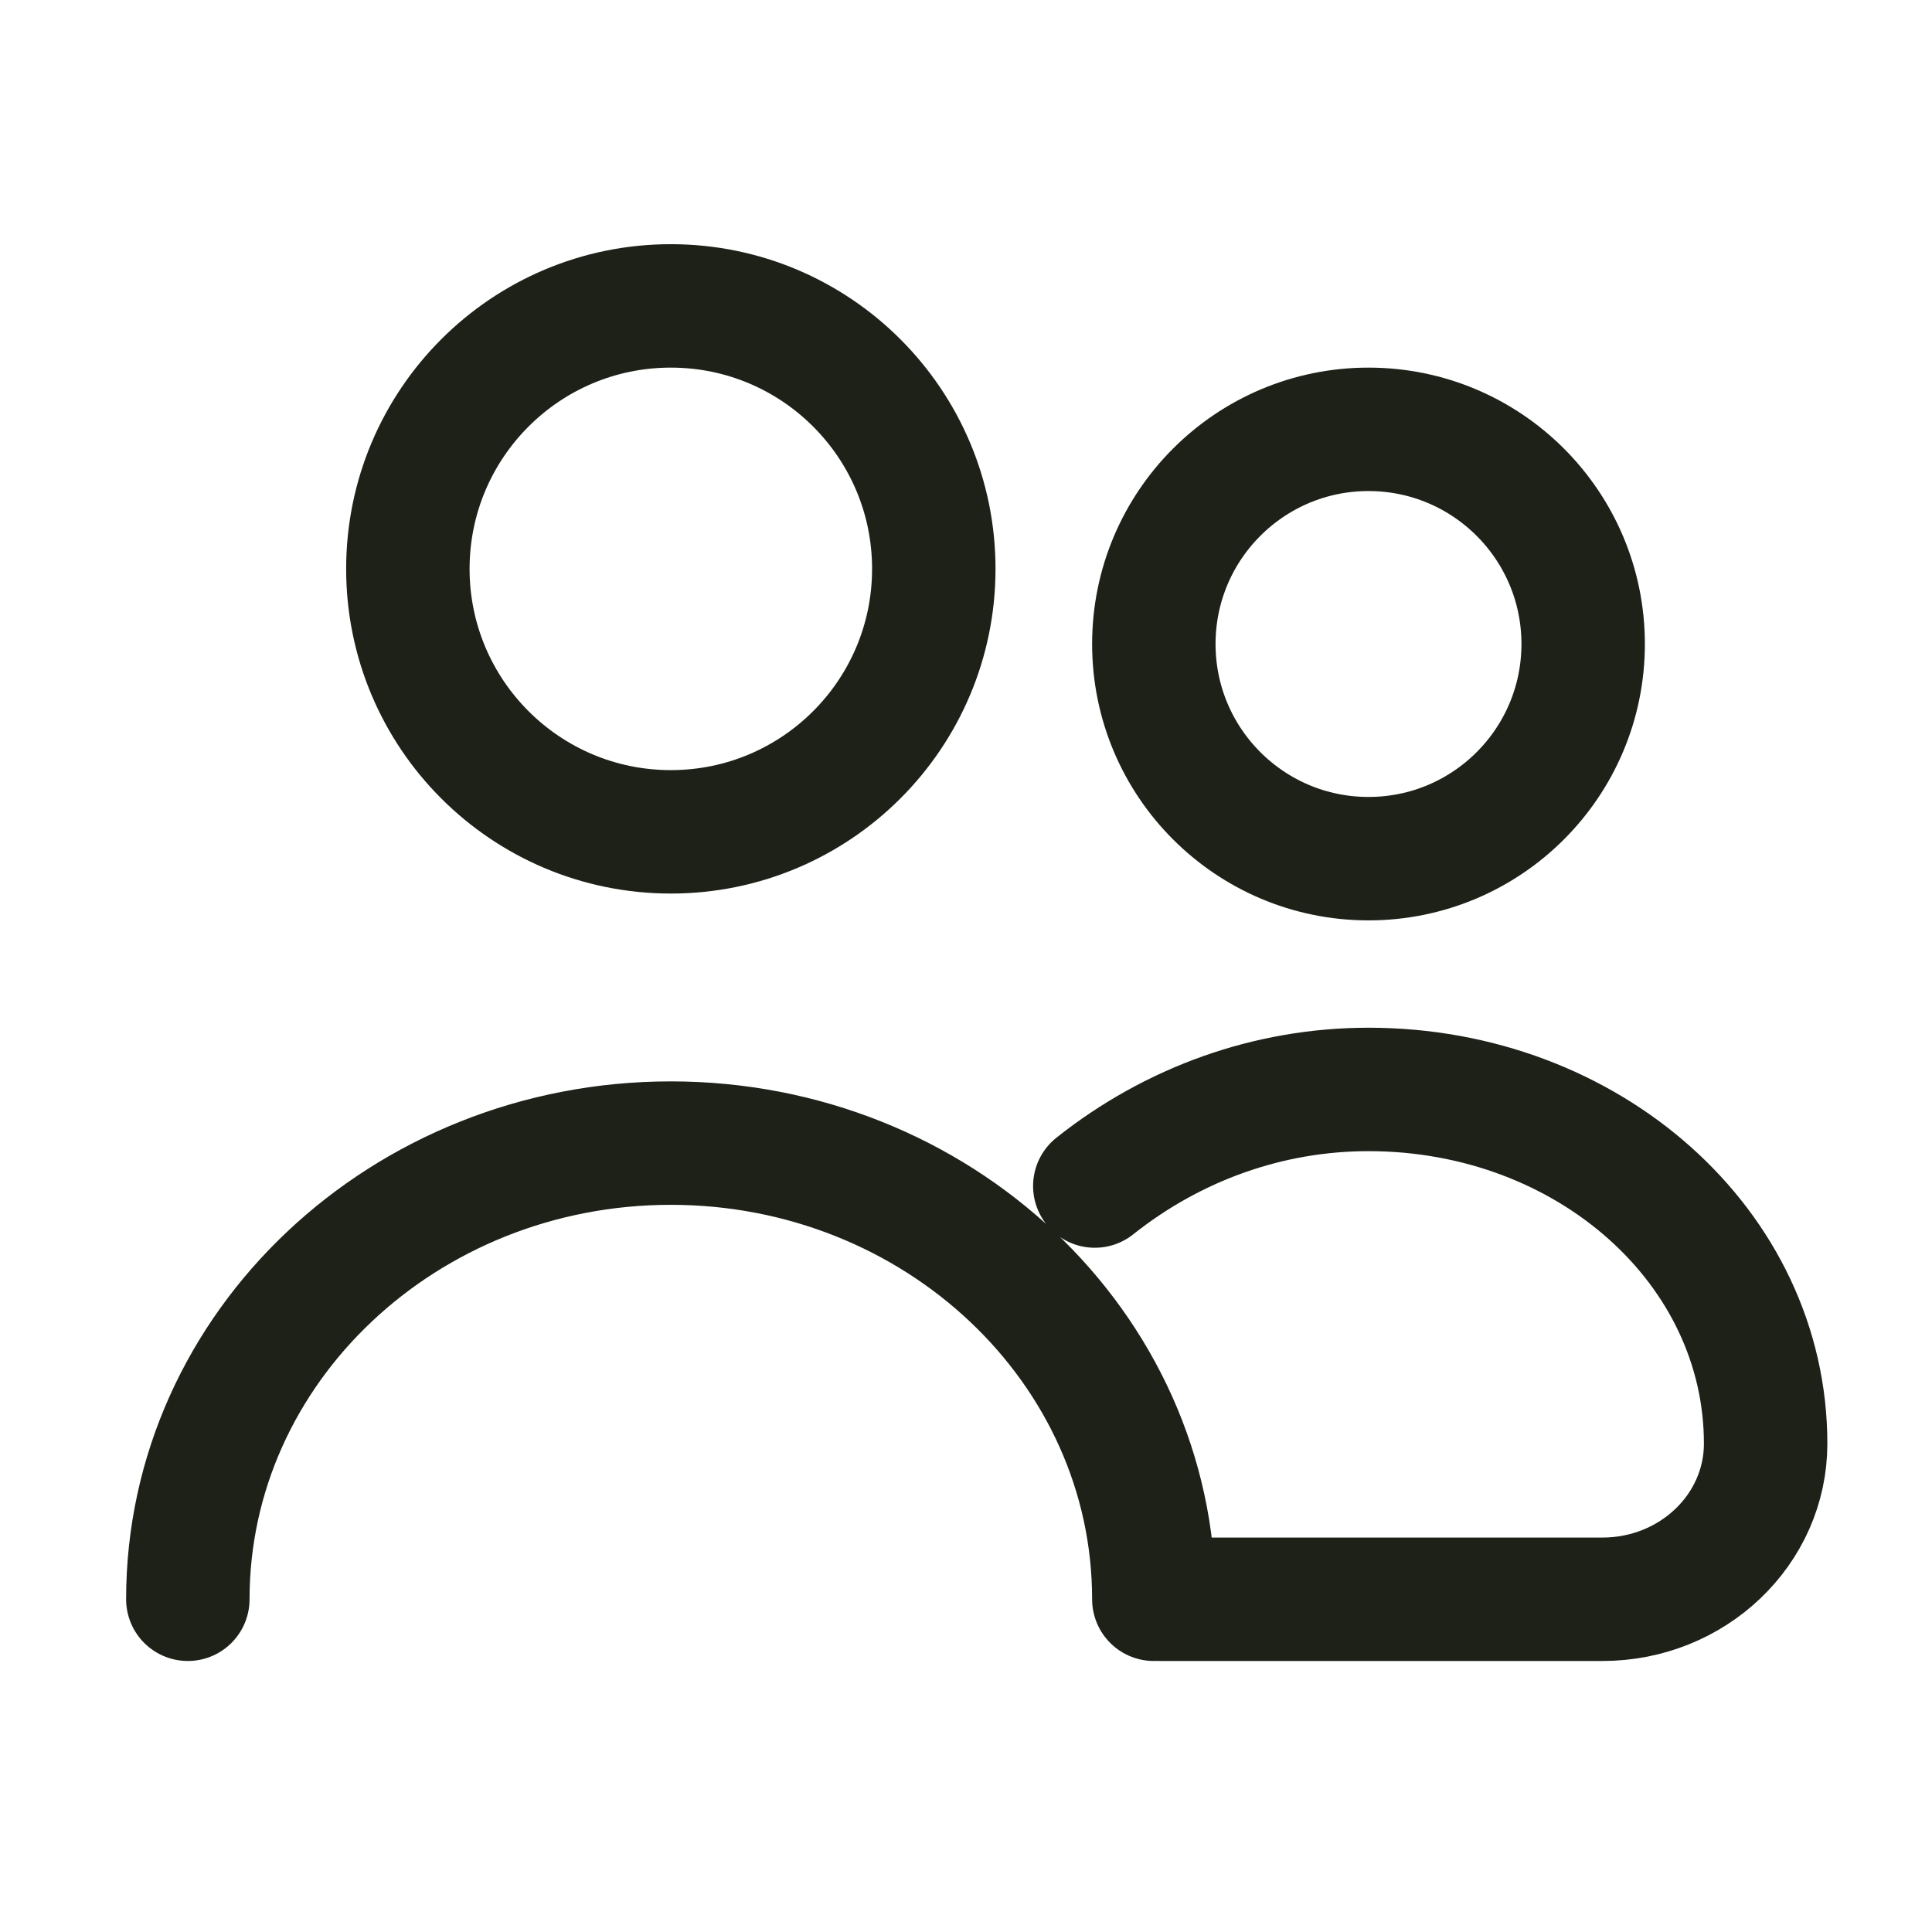
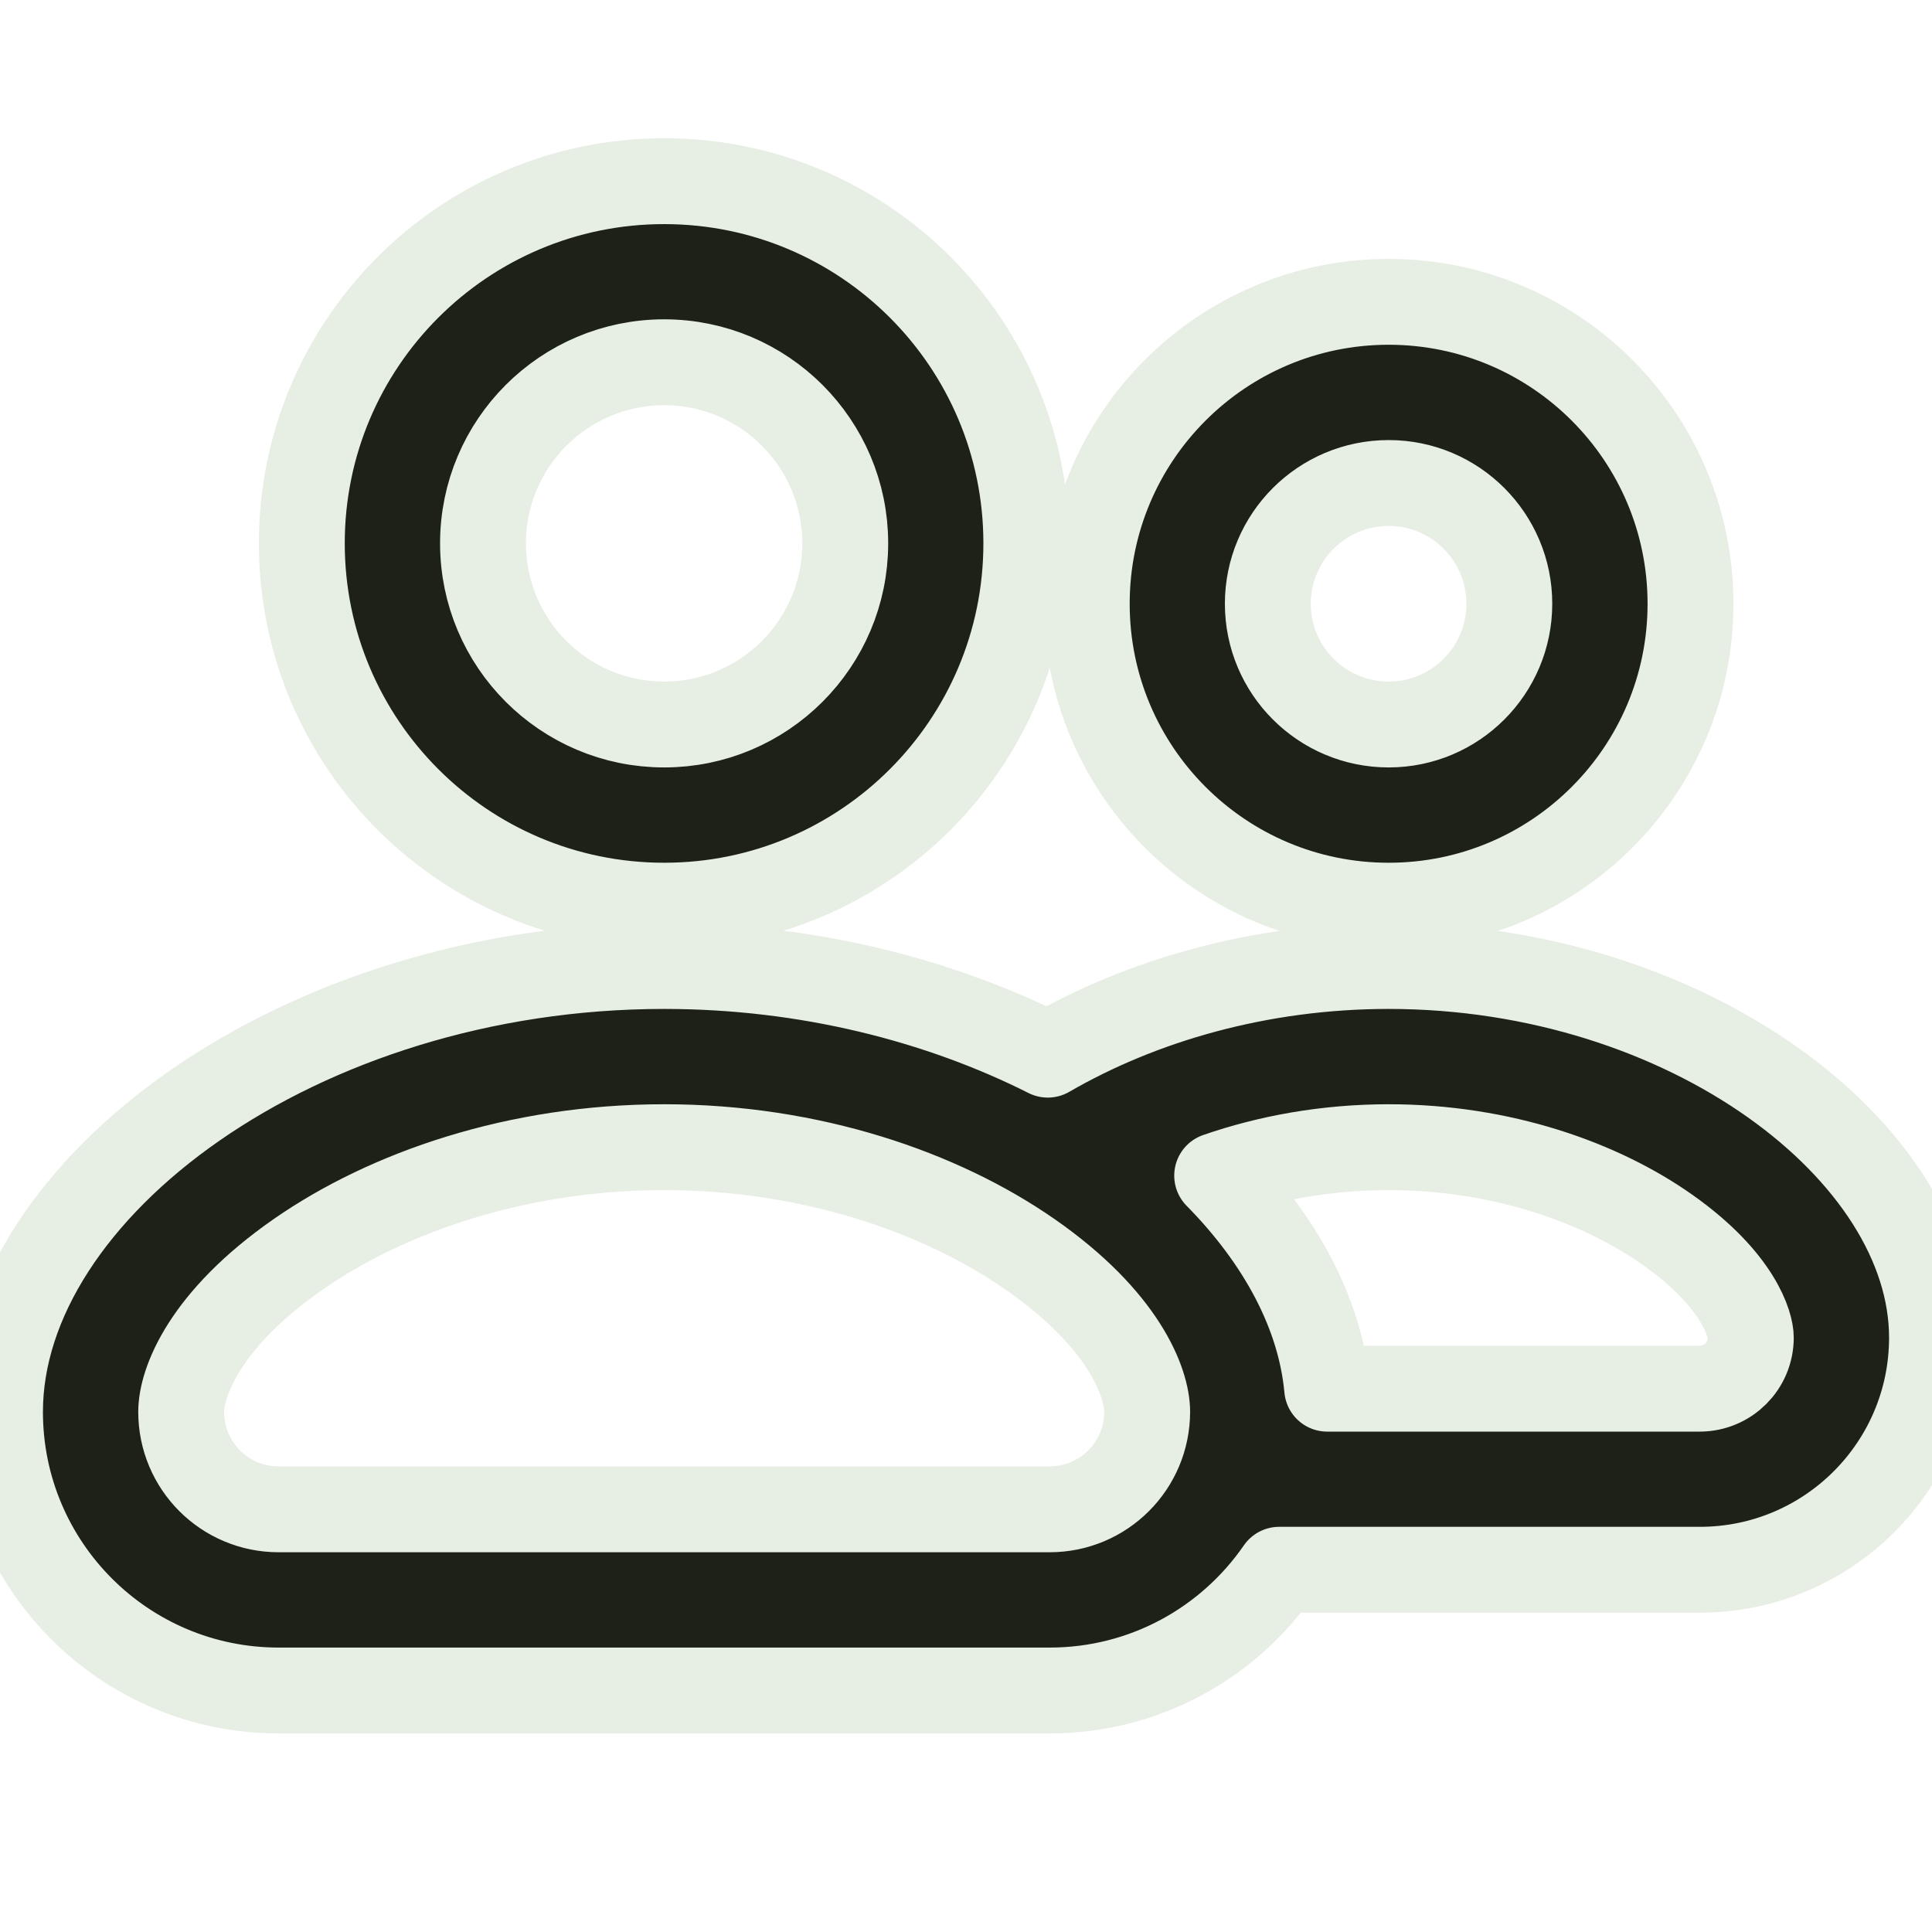
<svg xmlns="http://www.w3.org/2000/svg" width="18" height="18" viewBox="0 0 18 18" fill="none">
-   <circle cx="6.25" cy="5.3" r="2.45" stroke="#1D2118" stroke-width="1.15" />
-   <circle cx="12.75" cy="6" r="2" stroke="#1D2118" stroke-width="1.15" />
-   <path d="M1.75 14.9c0-2.35 2.02-4.25 4.5-4.25s4.5 1.9 4.5 4.25M10.2 11.05c.73-.58 1.62-.9 2.55-.9 2.05 0 3.7 1.47 3.7 3.3 0 .8-.68 1.45-1.52 1.45H10.8" stroke="#1D2118" stroke-width="1.15" stroke-linecap="round" />
+   <path d="M12.938 9C15.722 9 18 10.731 18 12.462C18 13.656 17.032 14.625 15.837 14.625H11.918C11.45 15.304 10.667 15.75 9.779 15.75H2.596C1.162 15.75 0 14.588 0 13.154C0 11.077 2.784 9 6.188 9C7.516 9 8.751 9.317 9.762 9.826C10.632 9.322 11.738 9 12.938 9ZM6.188 10.688C4.817 10.688 3.609 11.109 2.78 11.685C1.906 12.292 1.688 12.88 1.688 13.154C1.688 13.656 2.094 14.062 2.596 14.062H9.779C10.281 14.062 10.687 13.656 10.688 13.154C10.688 12.88 10.469 12.292 9.595 11.685C8.766 11.109 7.558 10.688 6.188 10.688ZM12.938 10.688C12.356 10.688 11.813 10.789 11.34 10.953C11.932 11.554 12.301 12.242 12.365 12.938H15.837C16.099 12.937 16.312 12.725 16.312 12.462C16.312 12.347 16.204 11.93 15.538 11.459C14.914 11.018 13.991 10.688 12.938 10.688ZM6.188 1.688C8.051 1.688 9.562 3.199 9.562 5.062C9.562 6.926 8.051 8.438 6.188 8.438C4.324 8.438 2.812 6.926 2.812 5.062C2.812 3.199 4.324 1.688 6.188 1.688ZM12.938 2.812C14.491 2.812 15.75 4.072 15.75 5.625C15.75 7.178 14.491 8.438 12.938 8.438C11.384 8.438 10.125 7.178 10.125 5.625C10.125 4.072 11.384 2.812 12.938 2.812ZM6.188 3.375C5.256 3.375 4.5 4.131 4.5 5.062C4.5 5.994 5.256 6.75 6.188 6.75C7.119 6.75 7.875 5.994 7.875 5.062C7.875 4.131 7.119 3.375 6.188 3.375ZM12.938 4.5C12.316 4.5 11.812 5.004 11.812 5.625C11.812 6.246 12.316 6.75 12.938 6.75C13.559 6.75 14.062 6.246 14.062 5.625C14.062 5.004 13.559 4.5 12.938 4.5Z" fill="#1D2118" stroke="#E7EEE4" stroke-width="0.8" stroke-linecap="round" stroke-linejoin="round" />
</svg>
